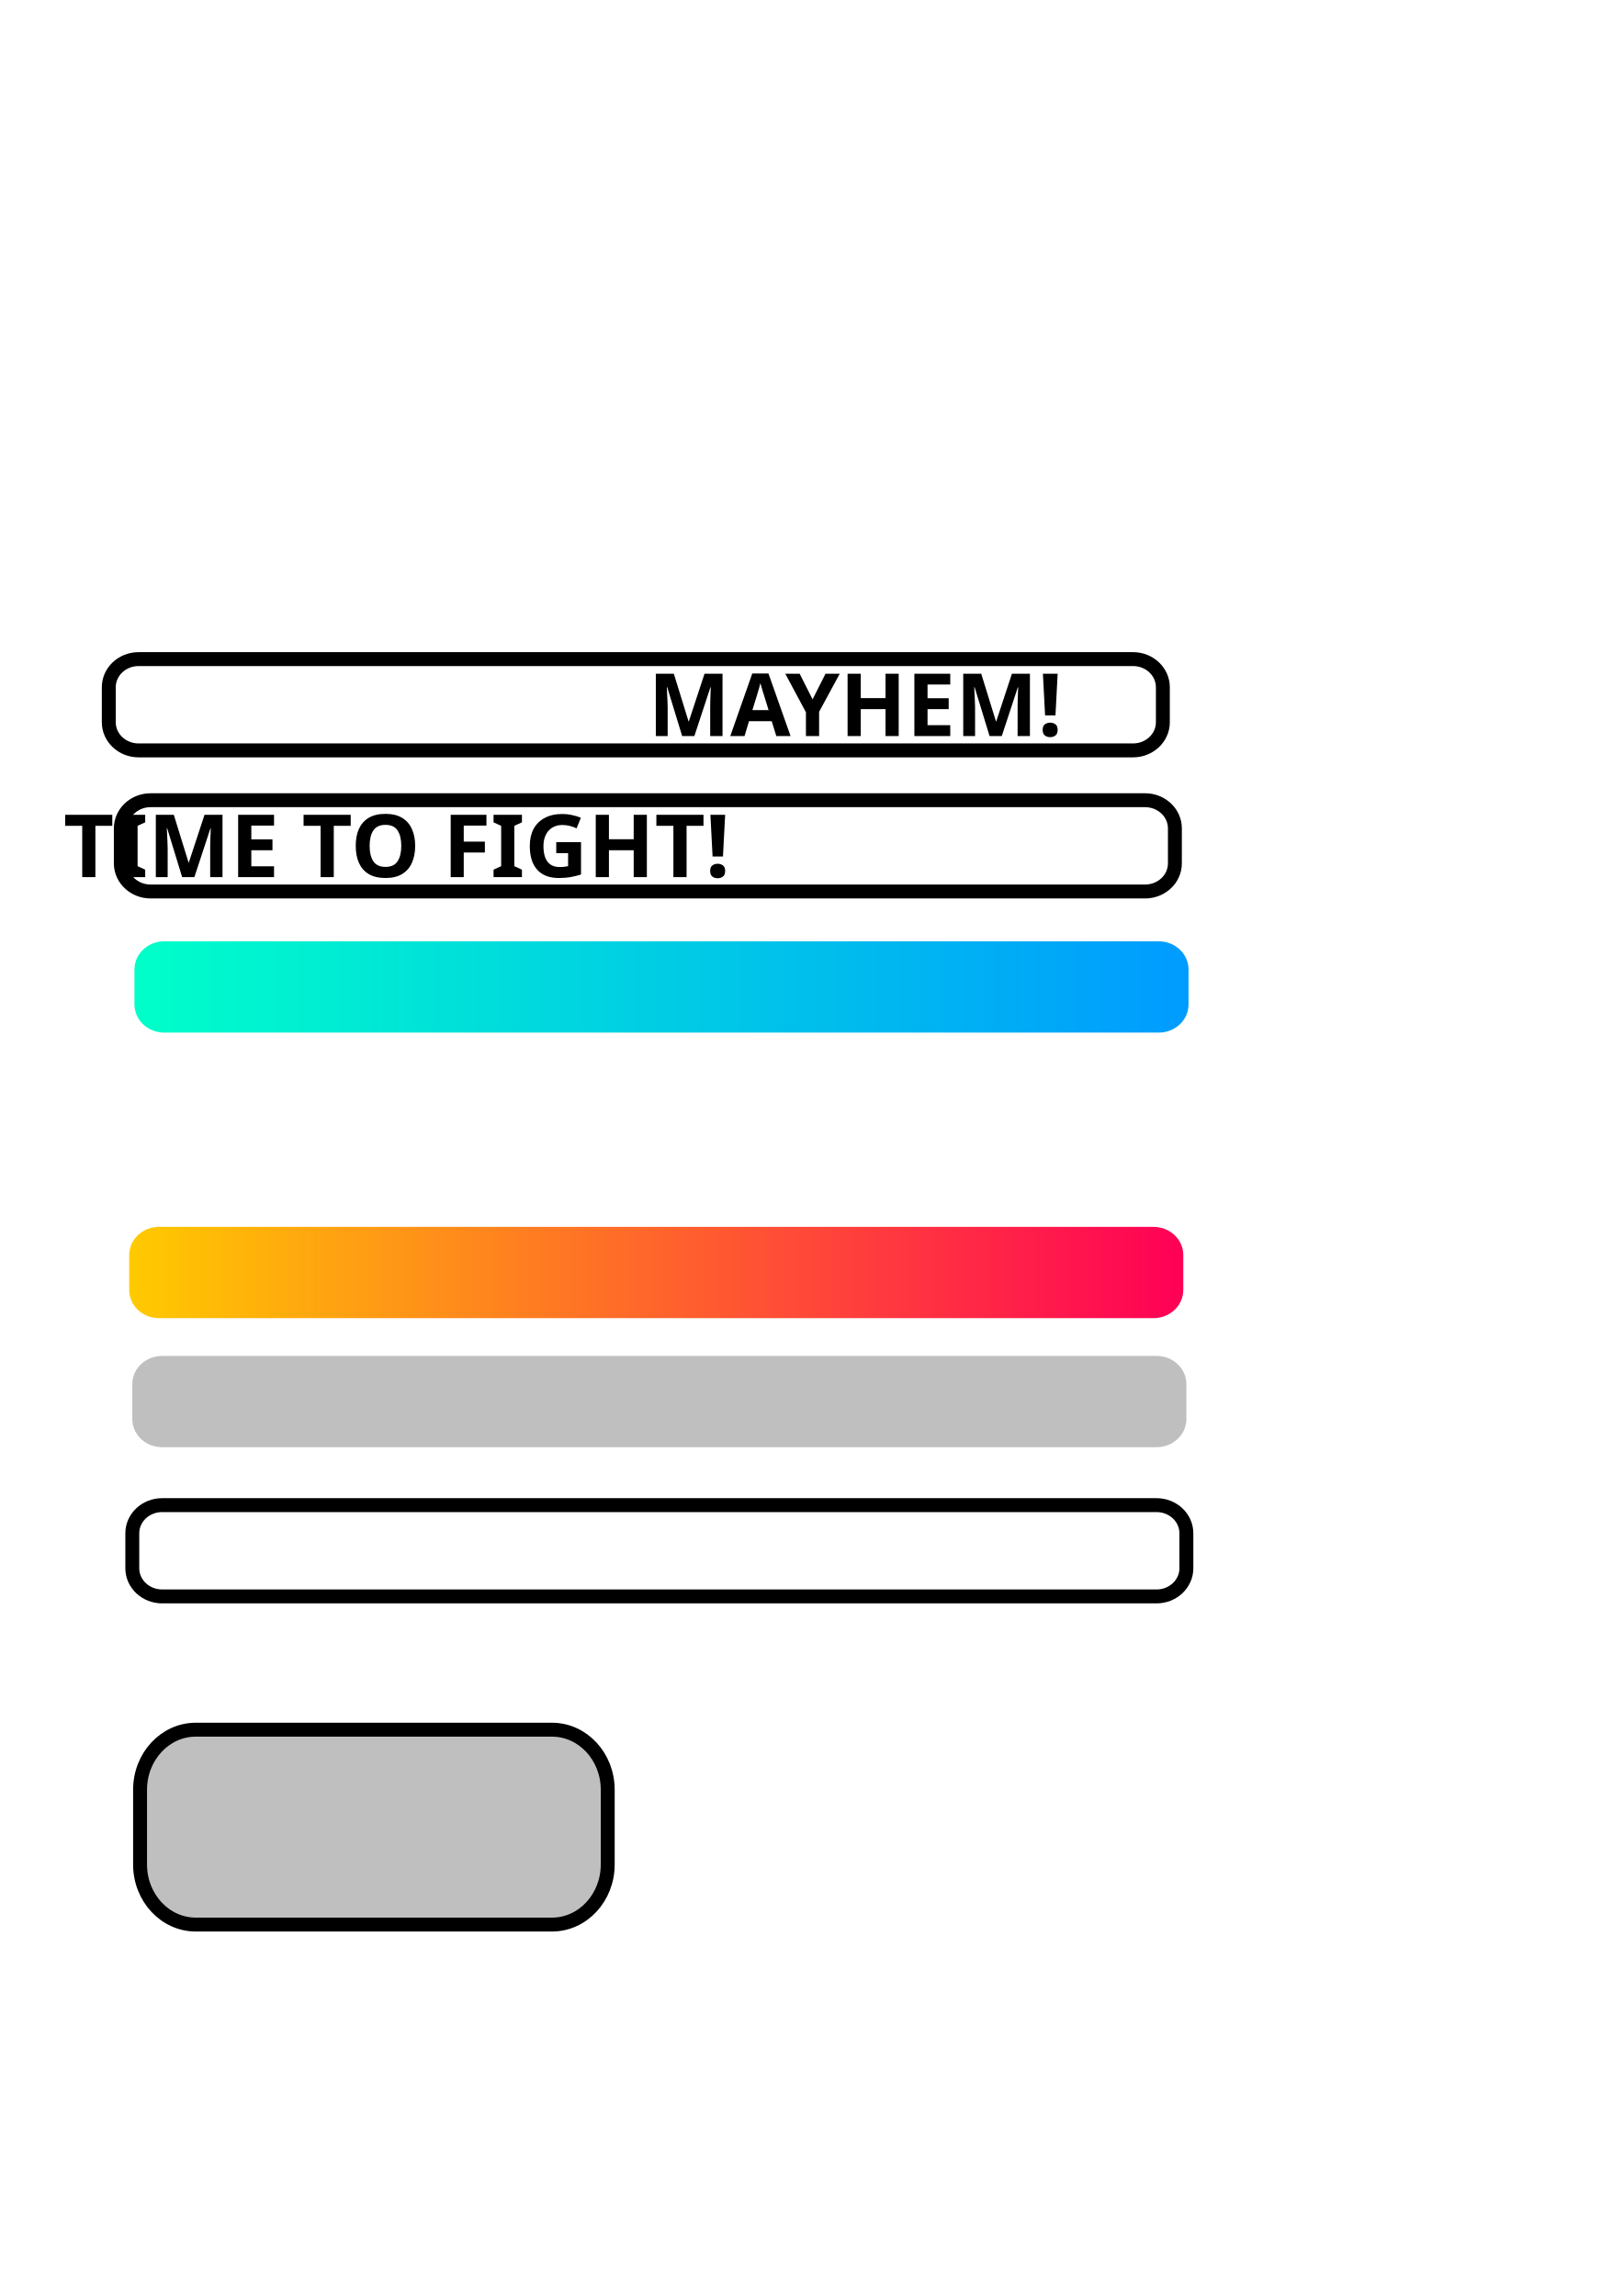
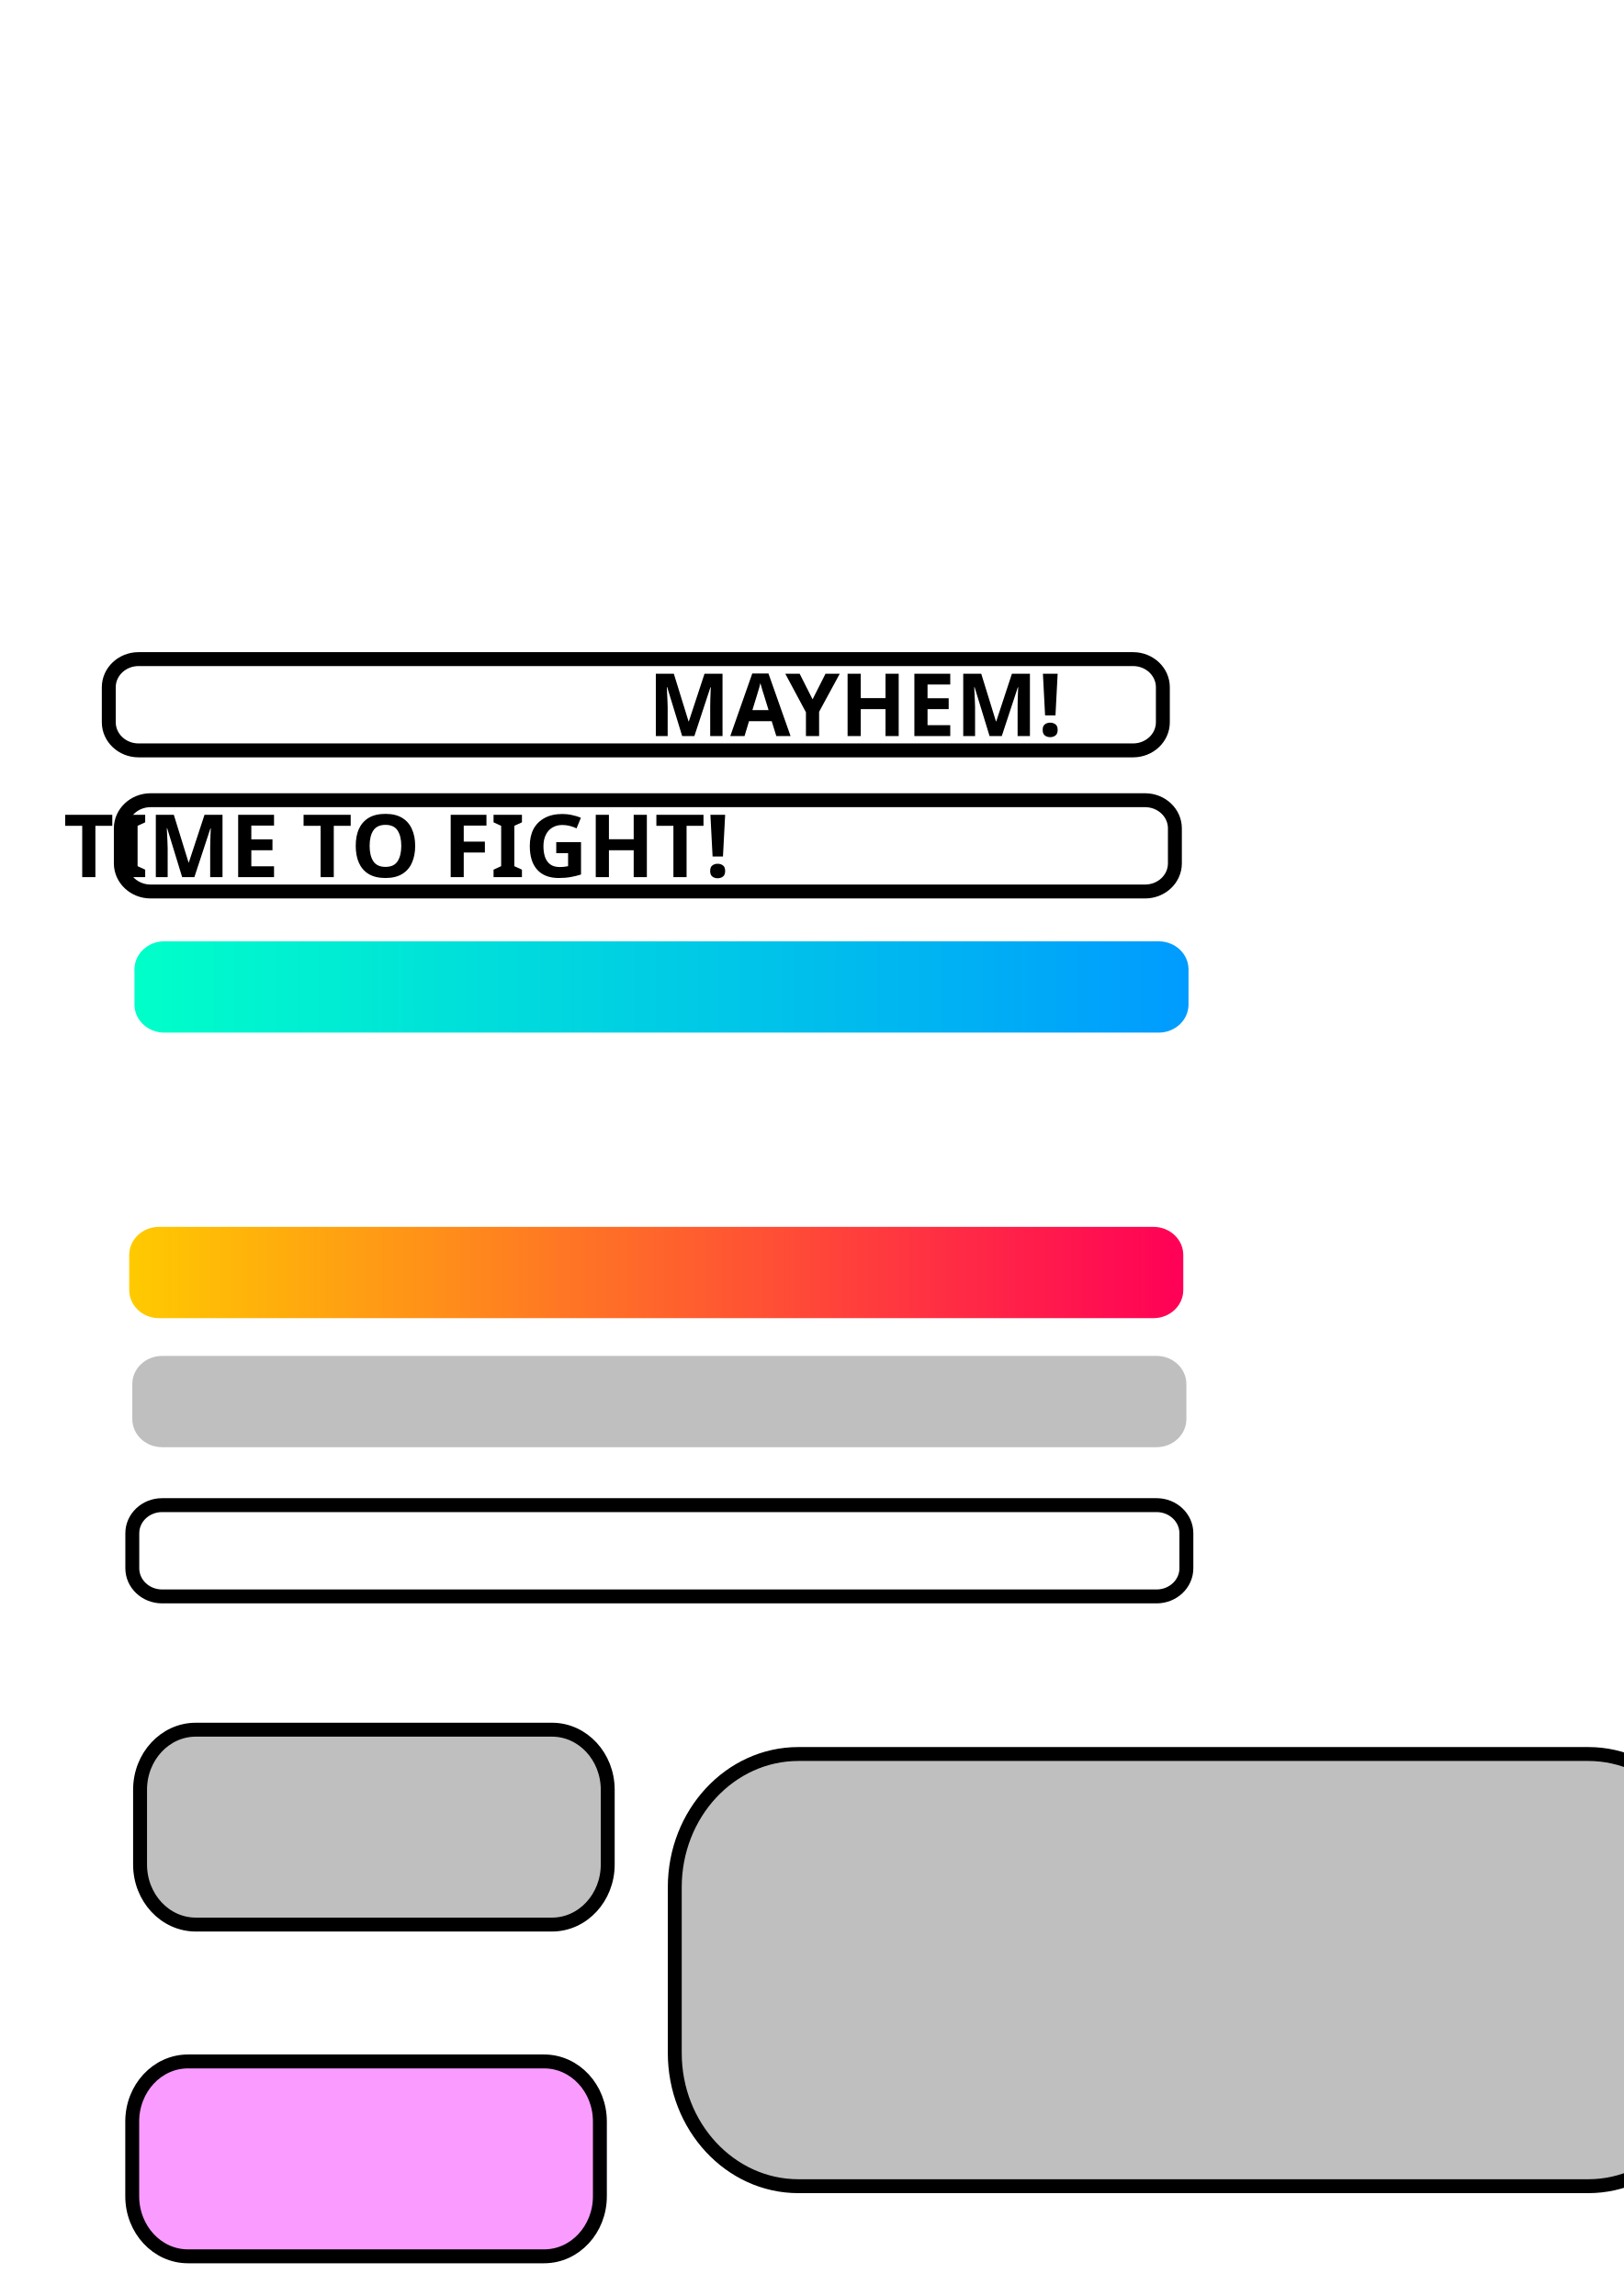
<svg xmlns="http://www.w3.org/2000/svg" xmlns:xlink="http://www.w3.org/1999/xlink" width="210mm" height="297mm" viewBox="0 0 210 297" version="1.1" id="svg5">
  <defs id="defs2">
    <linearGradient id="linearGradient1686">
      <stop style="stop-color:#00ffc9;stop-opacity:1;" offset="0" id="stop1682" />
      <stop style="stop-color:#009bff;stop-opacity:1;" offset="1" id="stop1684" />
    </linearGradient>
    <linearGradient id="linearGradient1615">
      <stop style="stop-color:#ffca00;stop-opacity:1;" offset="0" id="stop1611" />
      <stop style="stop-color:#ff0057;stop-opacity:1;" offset="1" id="stop1613" />
    </linearGradient>
    <linearGradient xlink:href="#linearGradient1686" id="linearGradient1679" gradientUnits="userSpaceOnUse" x1="17.079" y1="166.321" x2="153.407" y2="166.321" gradientTransform="translate(0.3097426,-38.65254)" />
    <linearGradient xlink:href="#linearGradient1615" id="linearGradient1794" gradientUnits="userSpaceOnUse" gradientTransform="translate(-0.3679854,-1.714103)" x1="17.079" y1="166.321" x2="153.407" y2="166.321" />
  </defs>
  <g id="layer1">
    <g id="g1495" transform="translate(-3.319409,-54.33304)">
      <rect style="fill:none;stroke:#000000;stroke-width:1.8;stroke-dasharray:none" id="rect708-6" width="136.328" height="11.808" x="17.389" y="139.592" rx="3.855" ry="3.64" />
      <text xml:space="preserve" style="font-weight:bold;font-size:11.289px;font-family:sans-serif;-inkscape-font-specification:'sans-serif Bold';text-align:center;text-anchor:middle;fill:none;stroke:#000000;stroke-width:0;stroke-dasharray:none" x="124.217" y="149.543" id="text1323-7">
        <tspan id="tspan1321-5" style="font-style:normal;font-variant:normal;font-weight:bold;font-stretch:normal;font-size:11.289px;font-family:sans-serif;-inkscape-font-specification:'sans-serif Bold';fill:#000000;stroke:none;stroke-width:0;stroke-dasharray:none" x="124.217" y="149.543">MAYHEM!</tspan>
      </text>
    </g>
    <g id="g2018">
      <g id="g1511" transform="translate(0.6264076,17.82769)" style="opacity:0">
        <rect style="fill:none;stroke:#000000;stroke-width:1.8;stroke-dasharray:none" id="rect708" width="136.328" height="11.808" x="16.762" y="103.937" rx="3.855" ry="3.64" />
        <text xml:space="preserve" style="font-weight:bold;font-size:11.289px;font-family:sans-serif;-inkscape-font-specification:'sans-serif Bold';text-align:center;text-anchor:middle;fill:none;stroke:#000000;stroke-width:0;stroke-dasharray:none" x="62.736" y="113.888" id="text1323">
          <tspan id="tspan1321" style="font-style:normal;font-variant:normal;font-weight:bold;font-stretch:normal;font-size:11.289px;font-family:sans-serif;-inkscape-font-specification:'sans-serif Bold';fill:#000000;stroke:none;stroke-width:0;stroke-dasharray:none" x="62.736" y="113.888">TIME TO FIGHT!</tspan>
        </text>
      </g>
      <rect style="fill:url(#linearGradient1679);fill-opacity:1;stroke:none;stroke-width:1.8;stroke-dasharray:none" id="rect708-5-9-7" width="136.328" height="11.808" x="17.389" y="121.765" rx="3.855" ry="3.64" />
    </g>
    <g id="g2004">
      <g id="g1511-7" transform="translate(0.3487434,71.45807)" style="opacity:0">
        <rect style="fill:none;stroke:#000000;stroke-width:1.8;stroke-dasharray:none" id="rect708-5" width="136.328" height="11.808" x="16.762" y="103.937" rx="3.855" ry="3.64" />
        <text xml:space="preserve" style="font-weight:bold;font-size:11.289px;font-family:sans-serif;-inkscape-font-specification:'sans-serif Bold';text-align:center;text-anchor:middle;fill:none;stroke:#000000;stroke-width:0;stroke-dasharray:none" x="62.736" y="113.888" id="text1323-92">
          <tspan id="tspan1321-28" style="font-style:normal;font-variant:normal;font-weight:bold;font-stretch:normal;font-size:11.289px;font-family:sans-serif;-inkscape-font-specification:'sans-serif Bold';fill:#000000;stroke:none;stroke-width:0;stroke-dasharray:none" x="62.736" y="113.888">TIME TO FIGHT!</tspan>
        </text>
      </g>
      <rect style="fill:#808080;fill-opacity:0.5;stroke:none;stroke-width:1.8;stroke-dasharray:none" id="rect708-5-9-7-9" width="136.328" height="11.808" x="17.111" y="175.395" rx="3.855" ry="3.64" />
    </g>
    <g id="g1511-8" transform="translate(-1.135817,-0.4249823)">
      <rect style="fill:none;stroke:#000000;stroke-width:1.8;stroke-dasharray:none" id="rect708-7" width="136.328" height="11.808" x="16.762" y="103.937" rx="3.855" ry="3.64" />
      <text xml:space="preserve" style="font-weight:bold;font-size:11.289px;font-family:sans-serif;-inkscape-font-specification:'sans-serif Bold';text-align:center;text-anchor:middle;fill:none;stroke:#000000;stroke-width:0;stroke-dasharray:none" x="62.736" y="113.888" id="text1323-9">
        <tspan id="tspan1321-2" style="font-style:normal;font-variant:normal;font-weight:bold;font-stretch:normal;font-size:11.289px;font-family:sans-serif;-inkscape-font-specification:'sans-serif Bold';fill:#000000;stroke:none;stroke-width:0;stroke-dasharray:none" x="62.736" y="113.888">TIME TO FIGHT!</tspan>
      </text>
    </g>
    <rect style="fill:none;stroke:#000000;stroke-width:1.8;stroke-dasharray:none" id="rect708-7-3" width="136.328" height="11.808" x="17.111" y="194.697" rx="3.855" ry="3.64" />
    <rect style="fill:#808080;stroke:#000000;stroke-width:1.8;stroke-dasharray:none;fill-opacity:0.5" id="rect708-7-3-2" width="60.484" height="25.208" x="18.115" y="223.745" rx="7.209" ry="7.771" />
+     <rect style="fill:#808080;fill-opacity:0.5;stroke:#000000;stroke-width:1.8;stroke-dasharray:none" id="rect708-7-3-2-7" width="134.136" height="55.904" x="87.271" y="226.891" rx="15.989" ry="17.234" />
+     <rect style="fill:#f200ff;fill-opacity:0.392;stroke:#000000;stroke-width:1.8;stroke-dasharray:none" id="rect708-7-3-2-6" width="60.484" height="25.208" x="17.102" y="266.659" rx="7.209" ry="7.771" />
    <g id="g2011">
      <g id="g1495-3" transform="translate(-0.6777268,19.11072)" style="opacity:0">
        <rect style="fill:none;stroke:#000000;stroke-width:1.8;stroke-dasharray:none" id="rect708-6-6" width="136.328" height="11.808" x="17.389" y="139.592" rx="3.855" ry="3.64" />
        <text xml:space="preserve" style="font-weight:bold;font-size:11.289px;font-family:sans-serif;-inkscape-font-specification:'sans-serif Bold';text-align:center;text-anchor:middle;fill:none;stroke:#000000;stroke-width:0;stroke-dasharray:none" x="124.217" y="149.543" id="text1323-7-0">
          <tspan id="tspan1321-5-6" style="font-style:normal;font-variant:normal;font-weight:bold;font-stretch:normal;font-size:11.289px;font-family:sans-serif;-inkscape-font-specification:'sans-serif Bold';fill:#000000;stroke:none;stroke-width:0;stroke-dasharray:none" x="124.217" y="149.543">MAYHEM!</tspan>
        </text>
      </g>
      <rect style="fill:url(#linearGradient1794);fill-opacity:1;stroke:none;stroke-width:1.8;stroke-dasharray:none" id="rect708-5-9-2" width="136.328" height="11.808" x="16.711" y="158.703" rx="3.855" ry="3.64" />
    </g>
  </g>
</svg>
